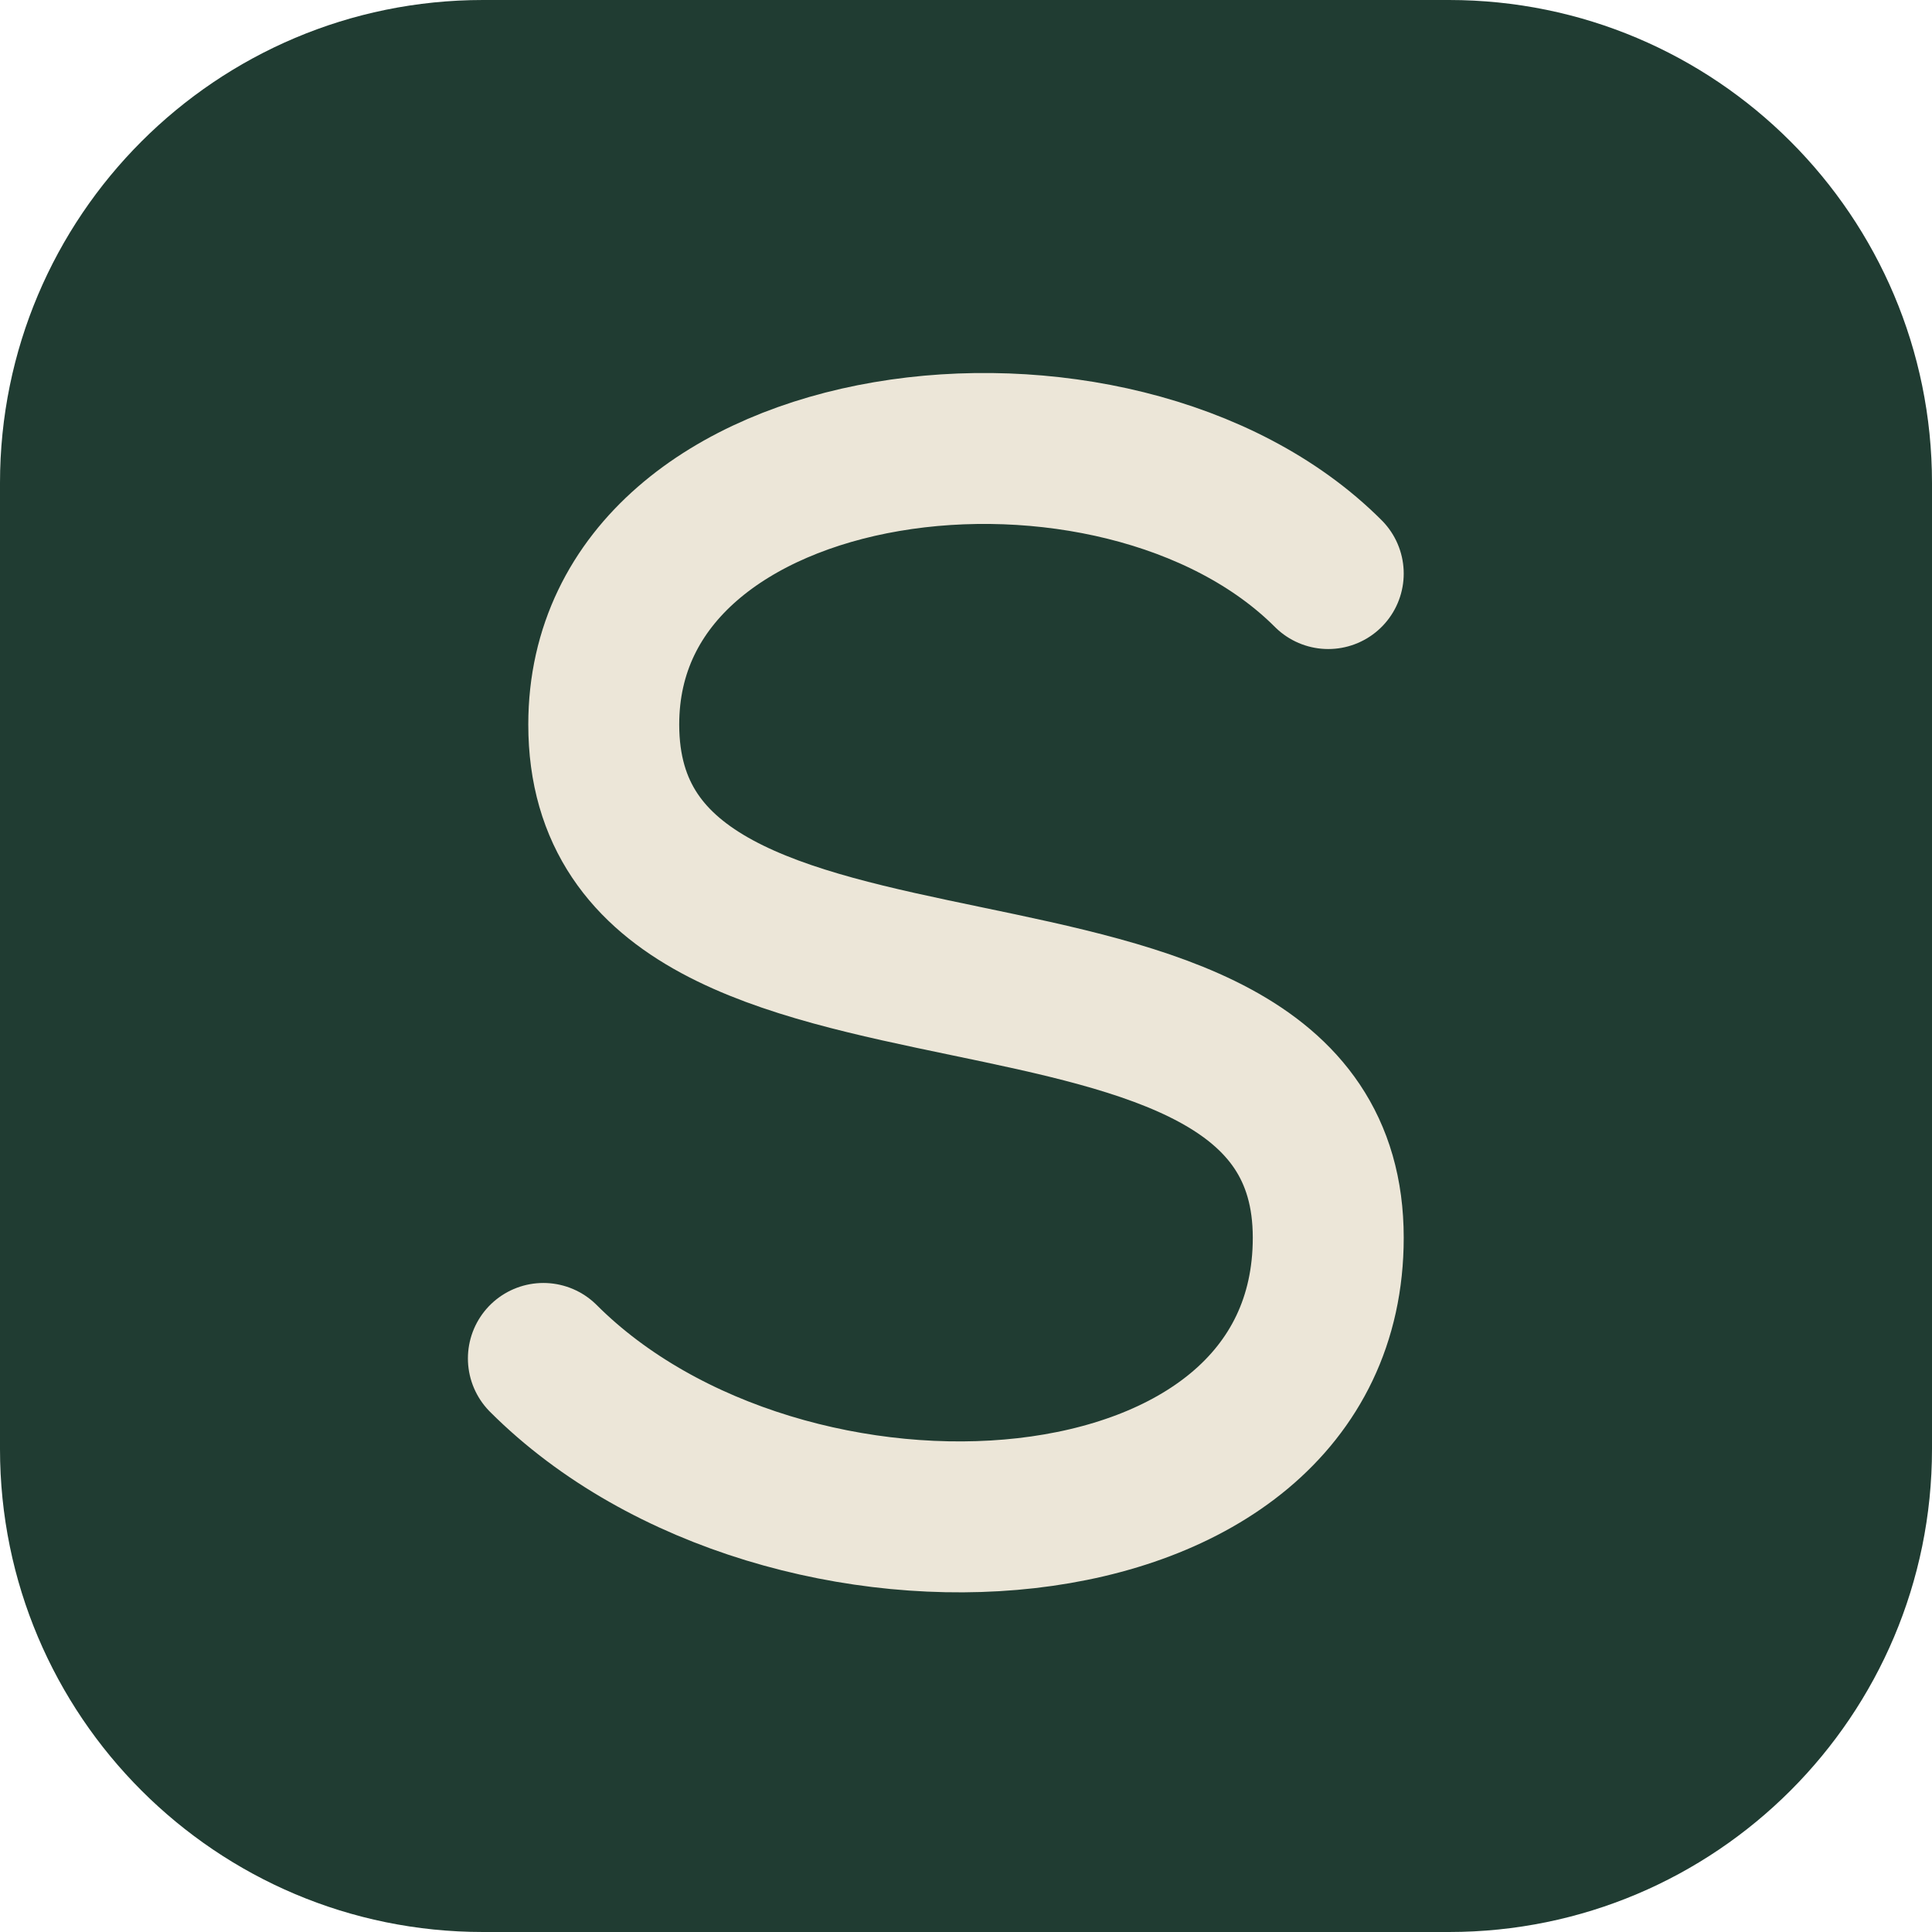
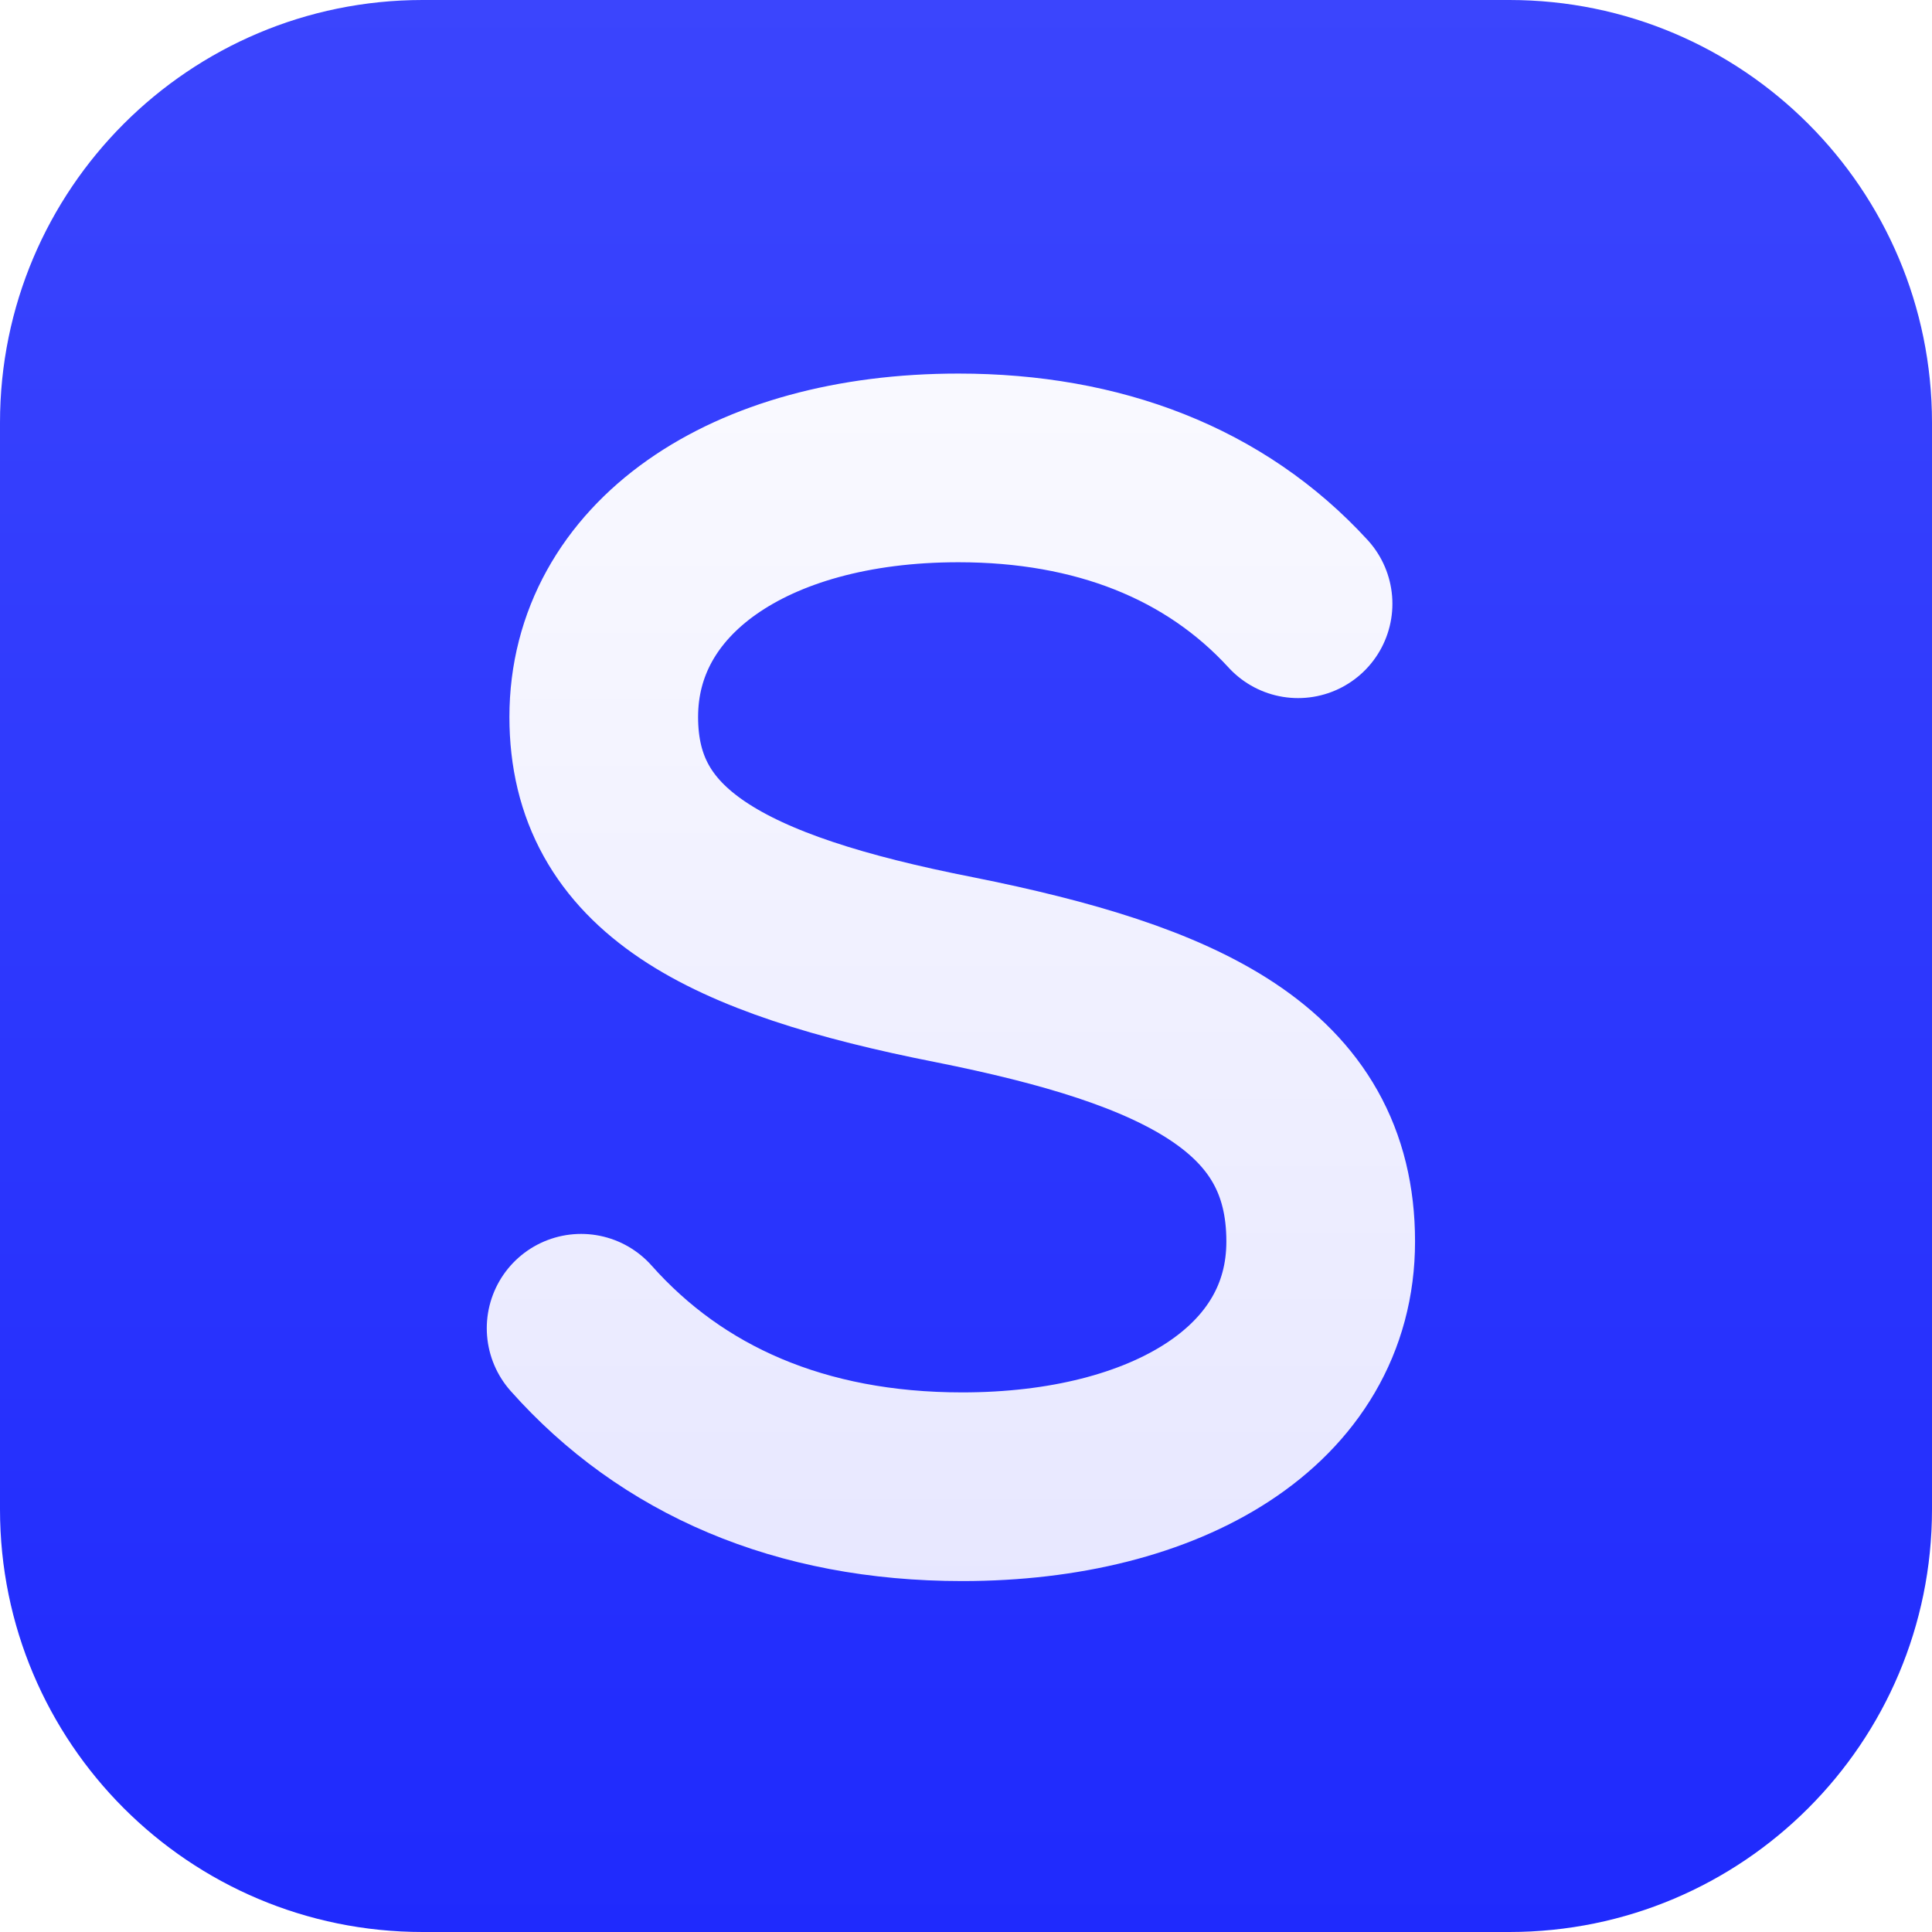
- <svg xmlns="http://www.w3.org/2000/svg" viewBox="0 0 64 64">
-   <rect width="64" height="64" rx="16" fill="#203c32" />
-   <path d="M44 19C37 12 20 14 20 24c0 12 24 5 24 17 0 11-18 12-26 4" fill="none" stroke="#ece6d8" stroke-width="5" stroke-linecap="round" />
+ <svg xmlns="http://www.w3.org/2000/svg" viewBox="0 0 512 512">
+   <defs>
+     <linearGradient id="blue" x2="0" y2="1">
+       <stop stop-color="#3b45fd" />
+       <stop offset="1" stop-color="#1f2afd" />
+     </linearGradient>
+     <linearGradient id="white" x2="0" y2="512" gradientUnits="userSpaceOnUse">
+       <stop stop-color="#fff" />
+       <stop offset="1" stop-color="#e2e2ff" />
+     </linearGradient>
+   </defs>
+   <rect width="512" height="512" rx="112" fill="url(#blue)" />
+   <path d="M344 160 C322 136 291 124 254 124 C198 124 160 151 160 190 C160 228 192 245 253 257 C313 269 350 286 350 329 C350 370 309 394 255 394 C212 394 178 379 154 352" fill="none" stroke="url(#white)" stroke-width="50" stroke-linecap="round" />
</svg>
